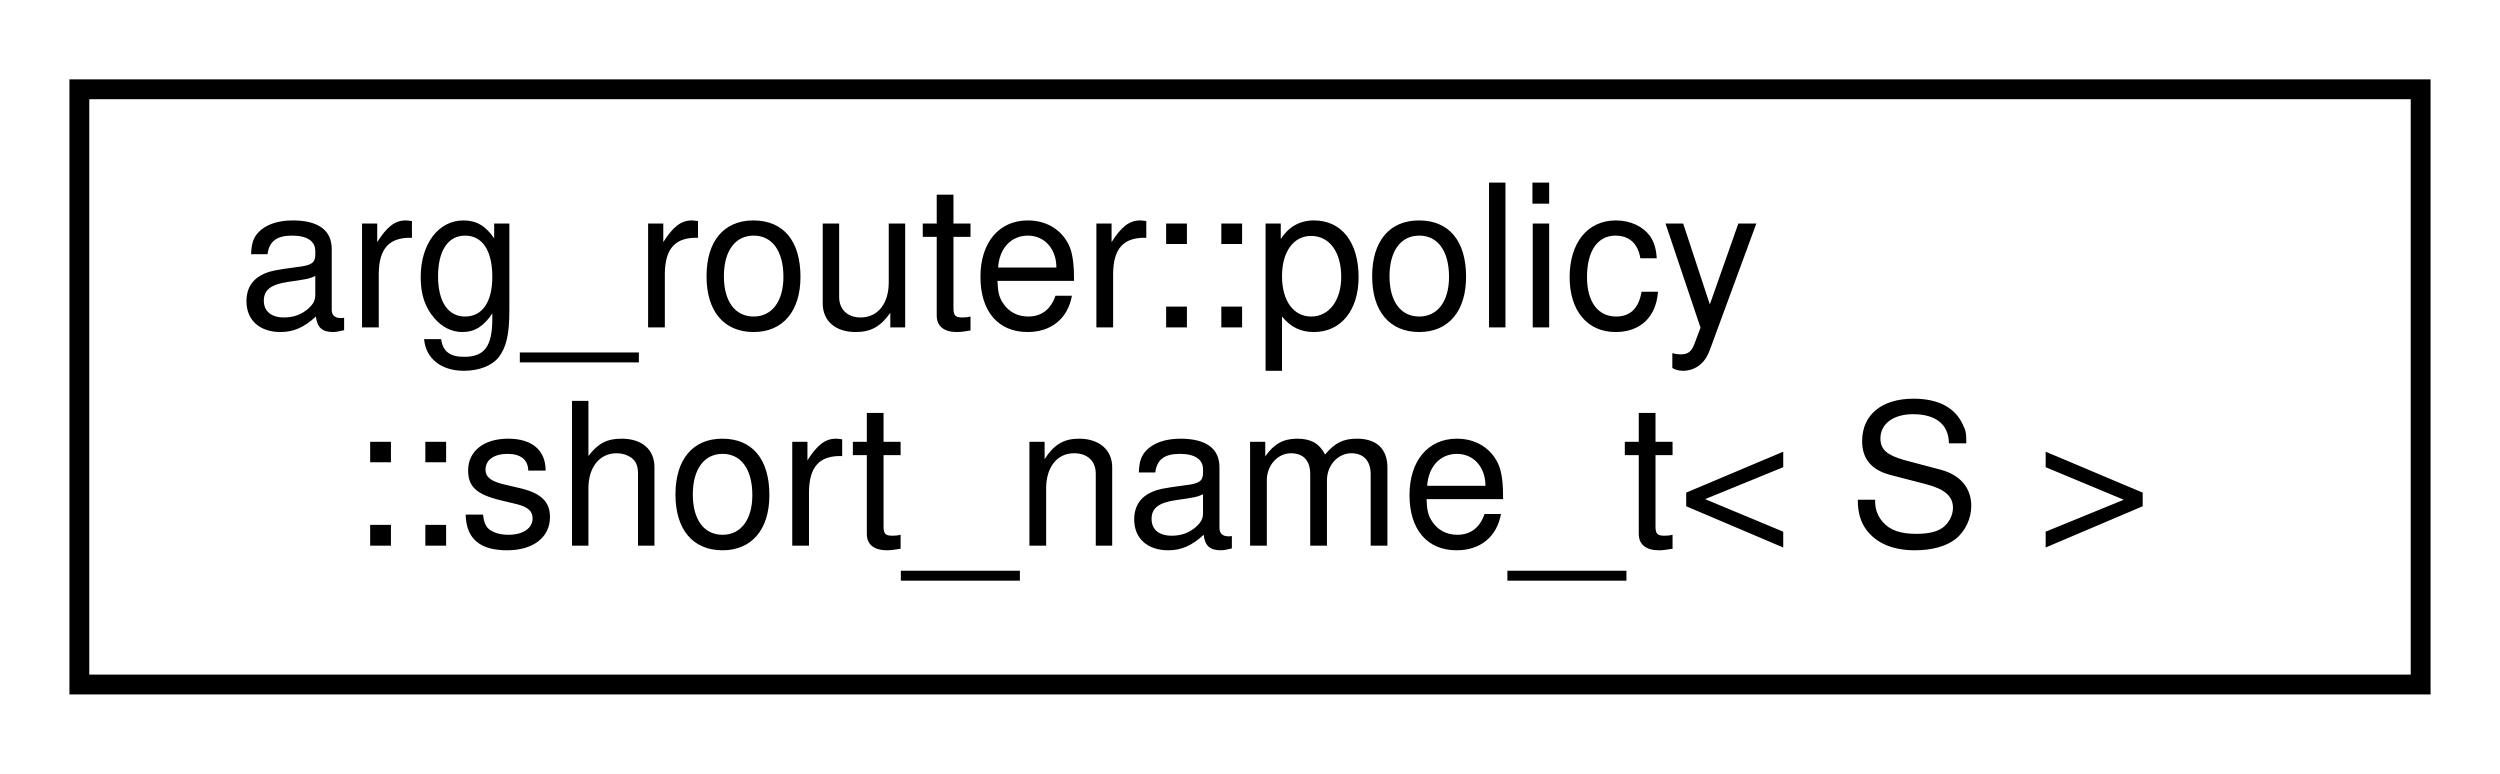
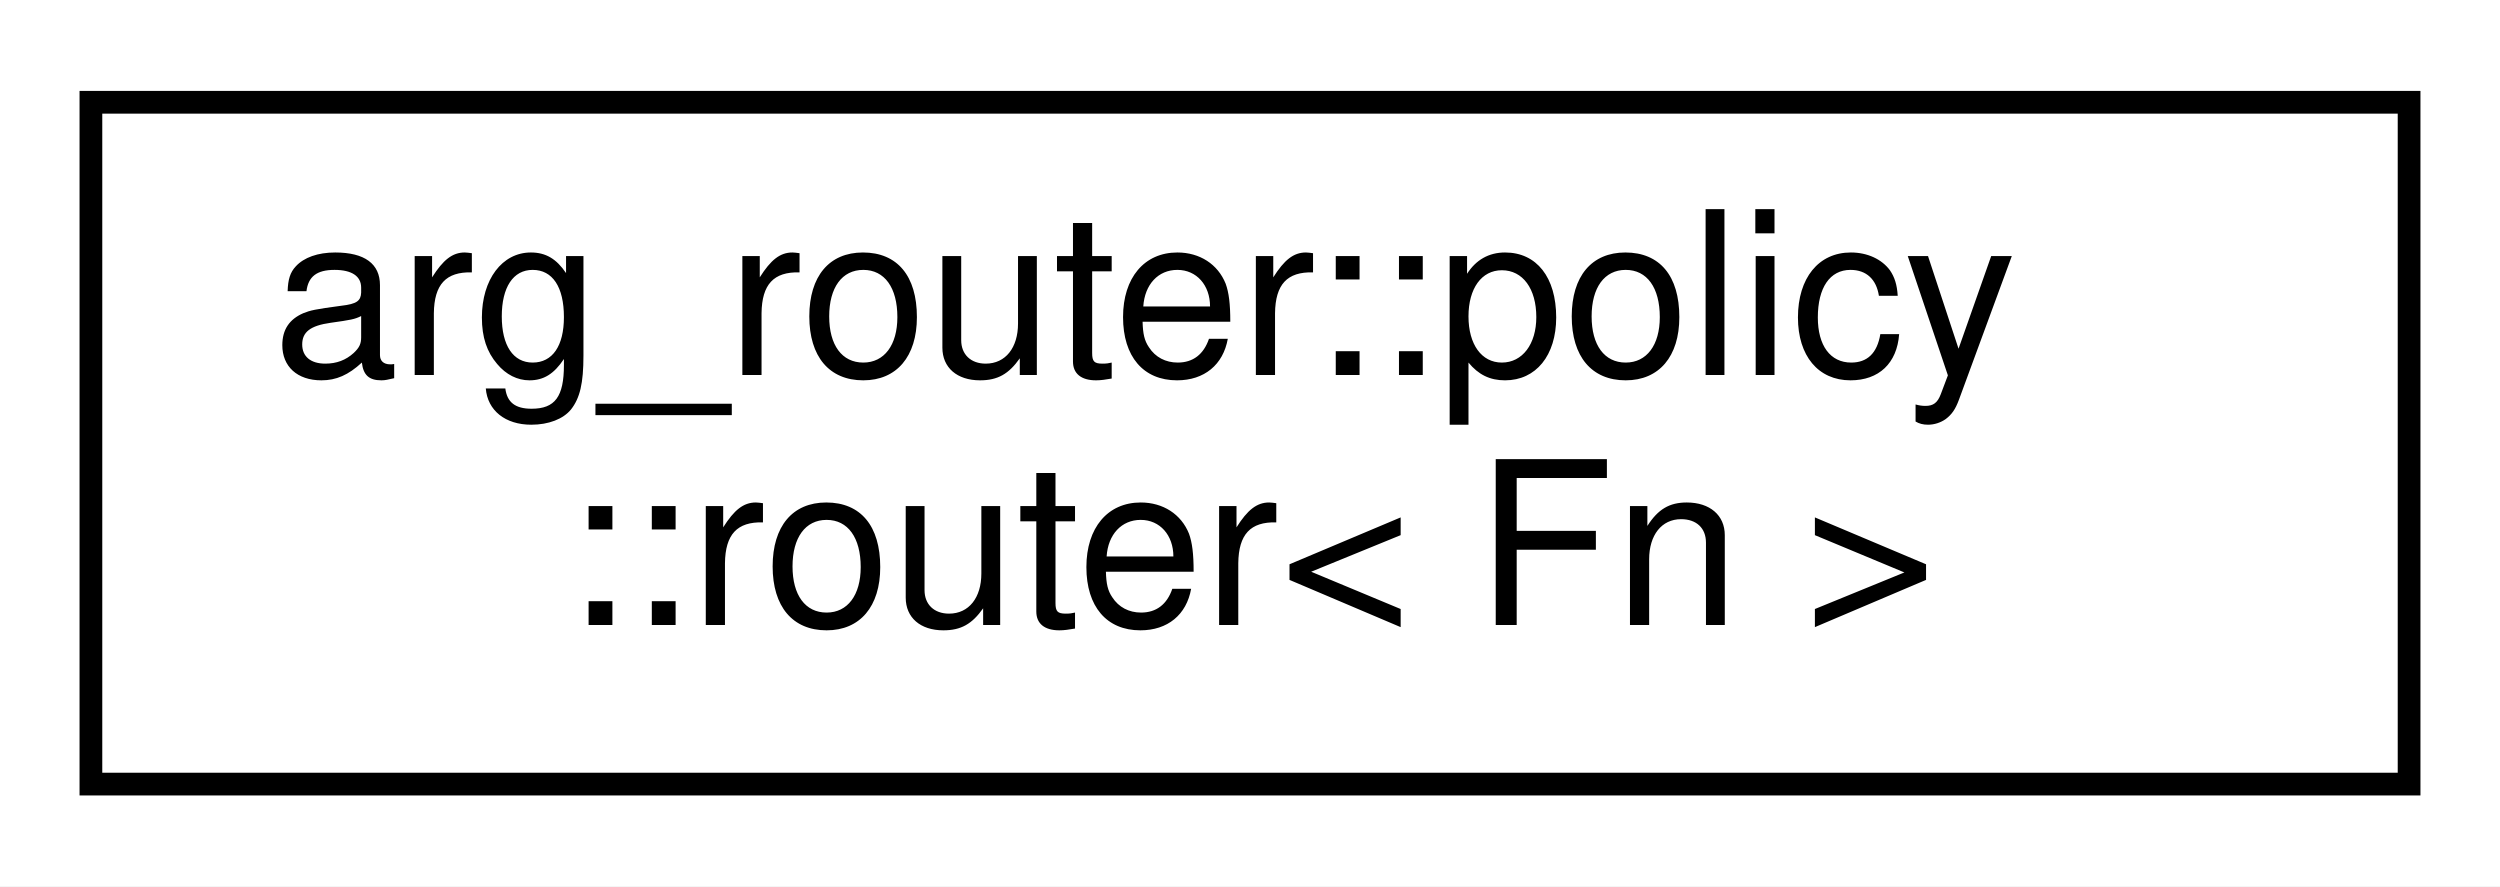
- <svg xmlns="http://www.w3.org/2000/svg" xmlns:xlink="http://www.w3.org/1999/xlink" width="126pt" height="39pt" viewBox="0.00 0.00 126.00 39.00">
+ <svg xmlns="http://www.w3.org/2000/svg" xmlns:xlink="http://www.w3.org/1999/xlink" width="110pt" height="39pt" viewBox="0.00 0.00 110.00 39.00">
  <g id="graph0" class="graph" transform="scale(1 1) rotate(0) translate(4 35)">
-     <polygon fill="white" stroke="transparent" points="-4,4 -4,-35 122,-35 122,4 -4,4" />
+     <polygon fill="white" stroke="transparent" points="-4,4 -4,-35 106,-35 106,4 -4,4" />
    <g id="node1" class="node">
      <g id="a_node1">
-         <a xlink:href="classarg__router_1_1policy_1_1short__name__t.html" target="_top" xlink:title=" ">
-           <polygon fill="white" stroke="black" points="0,-0.5 0,-30.5 118,-30.5 118,-0.5 0,-0.5" />
+         <a xlink:href="classarg__router_1_1policy_1_1router.html" target="_top" xlink:title=" ">
+           <polygon fill="white" stroke="black" points="0,-0.5 0,-30.5 102,-30.5 102,-0.5 0,-0.5" />
          <text text-anchor="start" x="8" y="-18.5" font-family="Helvetica,sans-Serif" font-size="10.00">arg_router::policy</text>
-           <text text-anchor="middle" x="59" y="-7.5" font-family="Helvetica,sans-Serif" font-size="10.00">::short_name_t&lt; S &gt;</text>
+           <text text-anchor="middle" x="51" y="-7.5" font-family="Helvetica,sans-Serif" font-size="10.00">::router&lt; Fn &gt;</text>
        </a>
      </g>
    </g>
  </g>
</svg>
